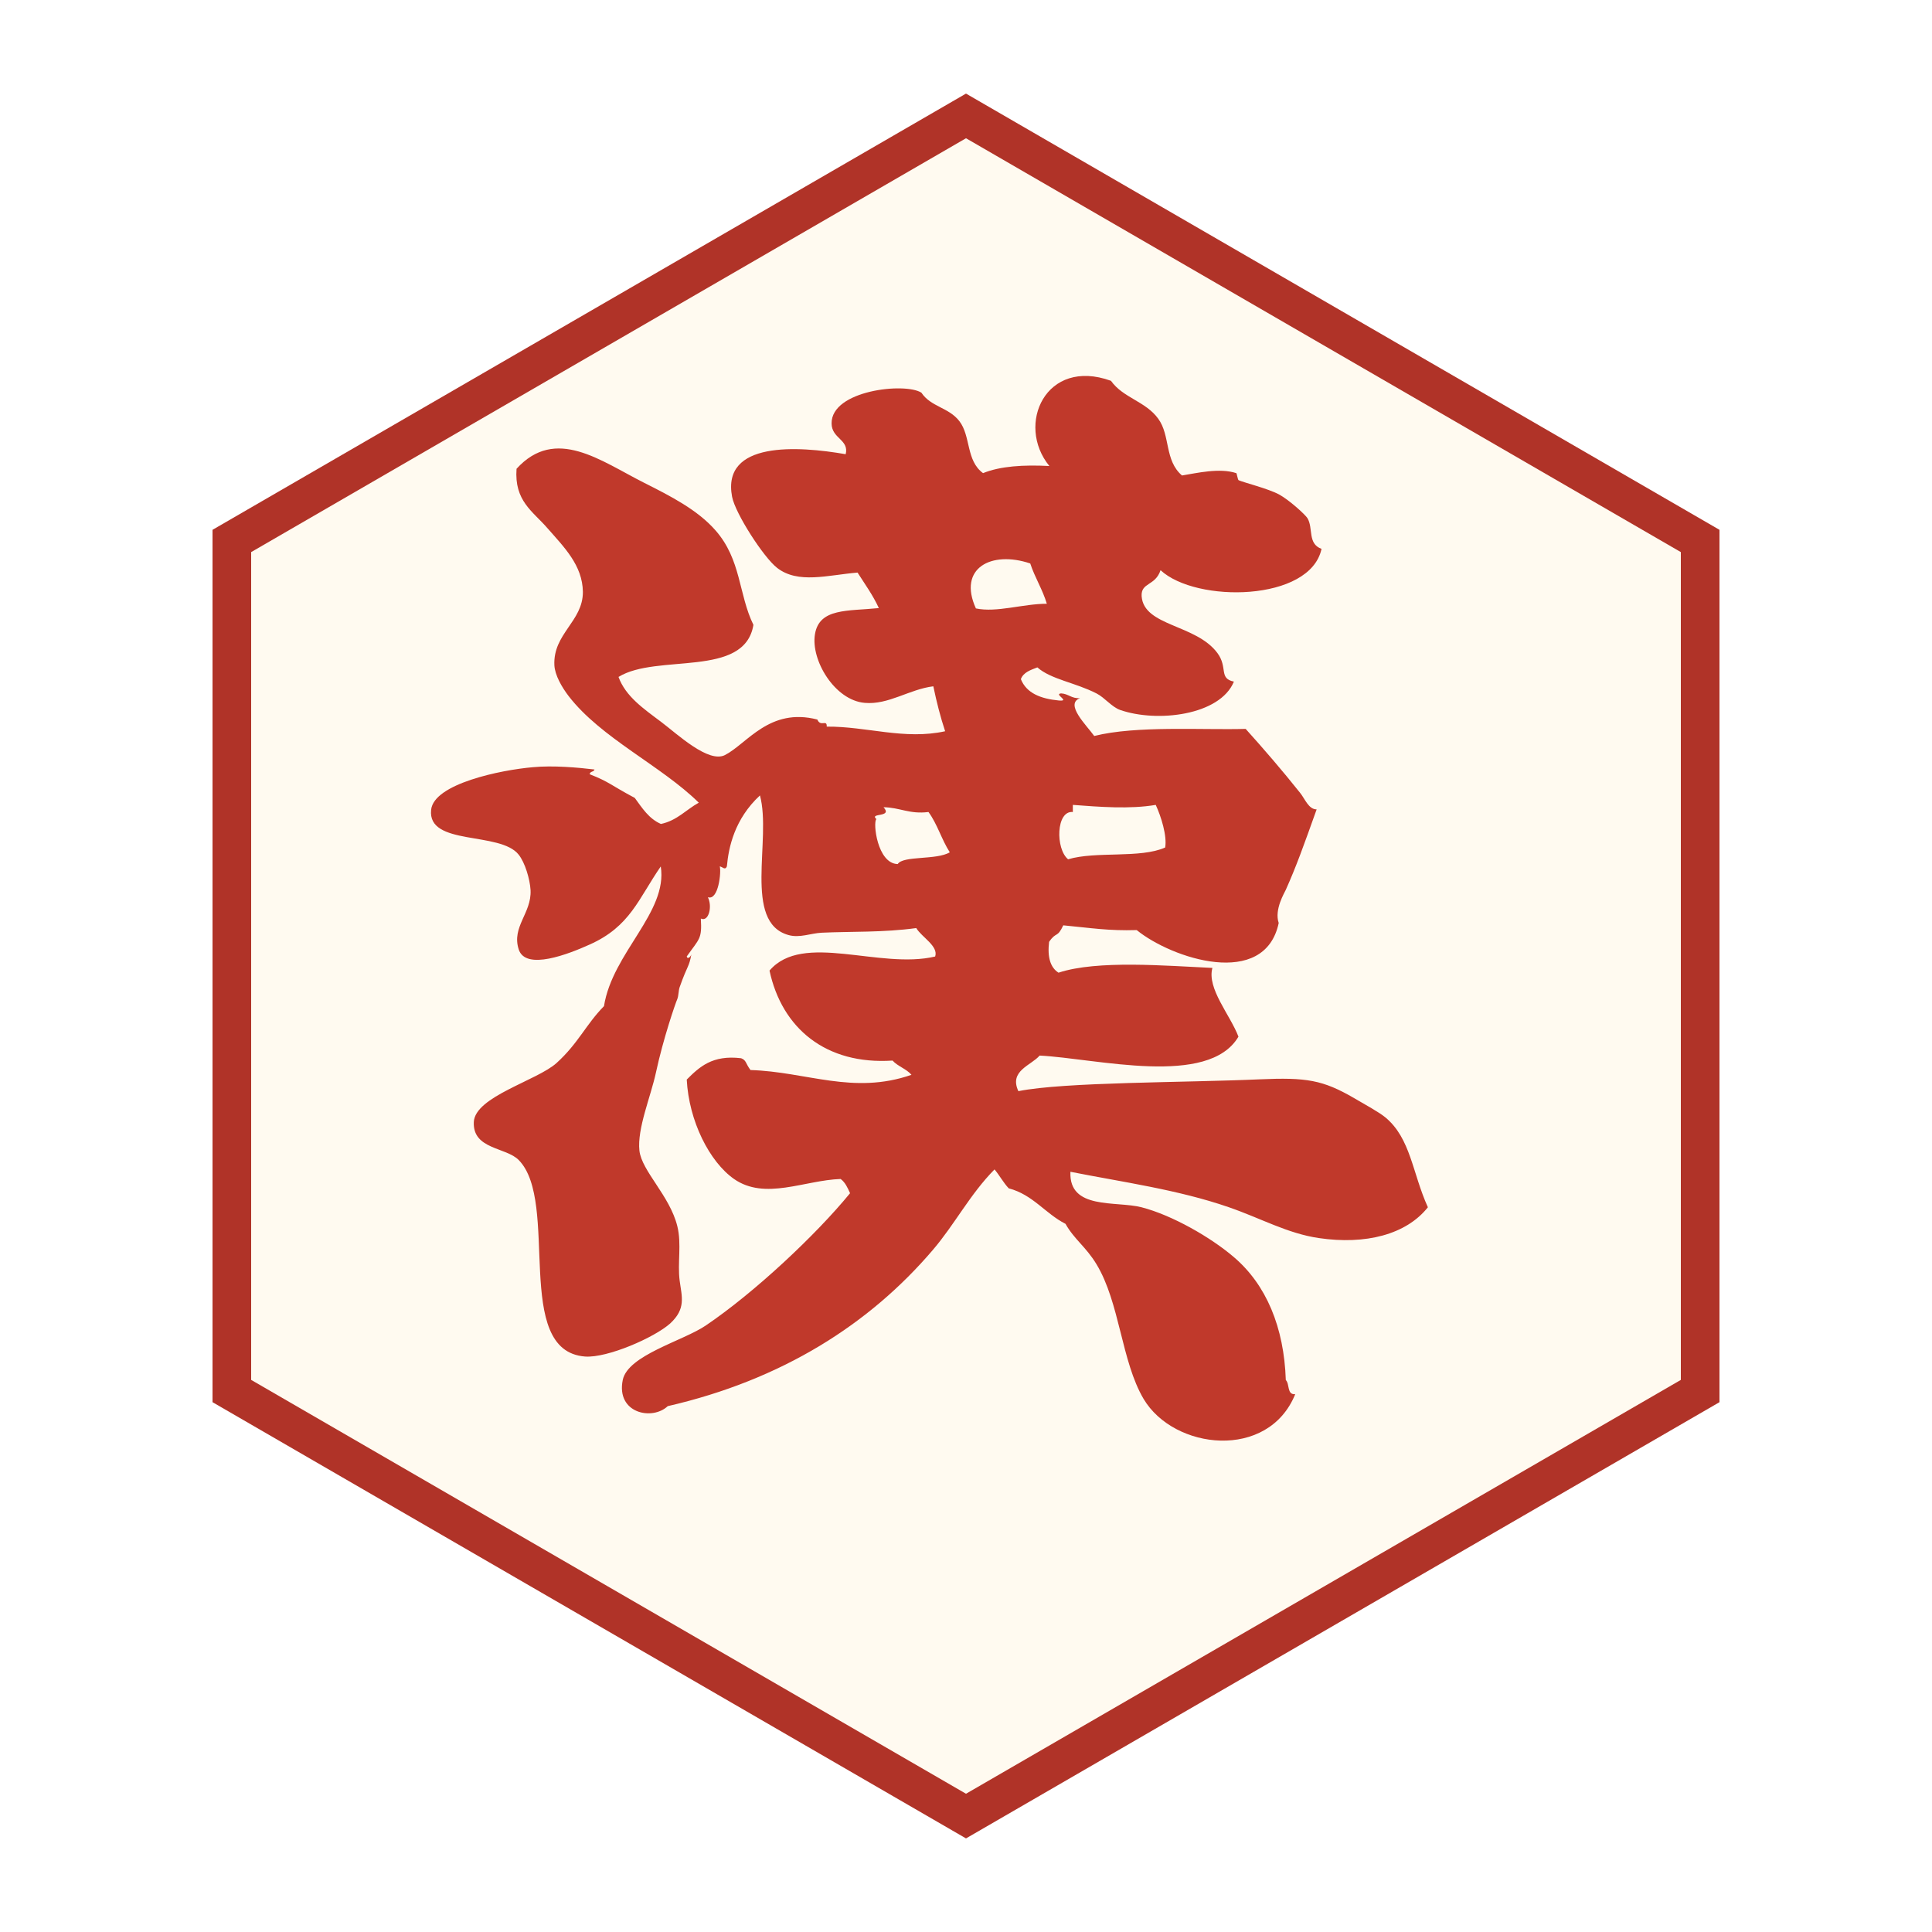
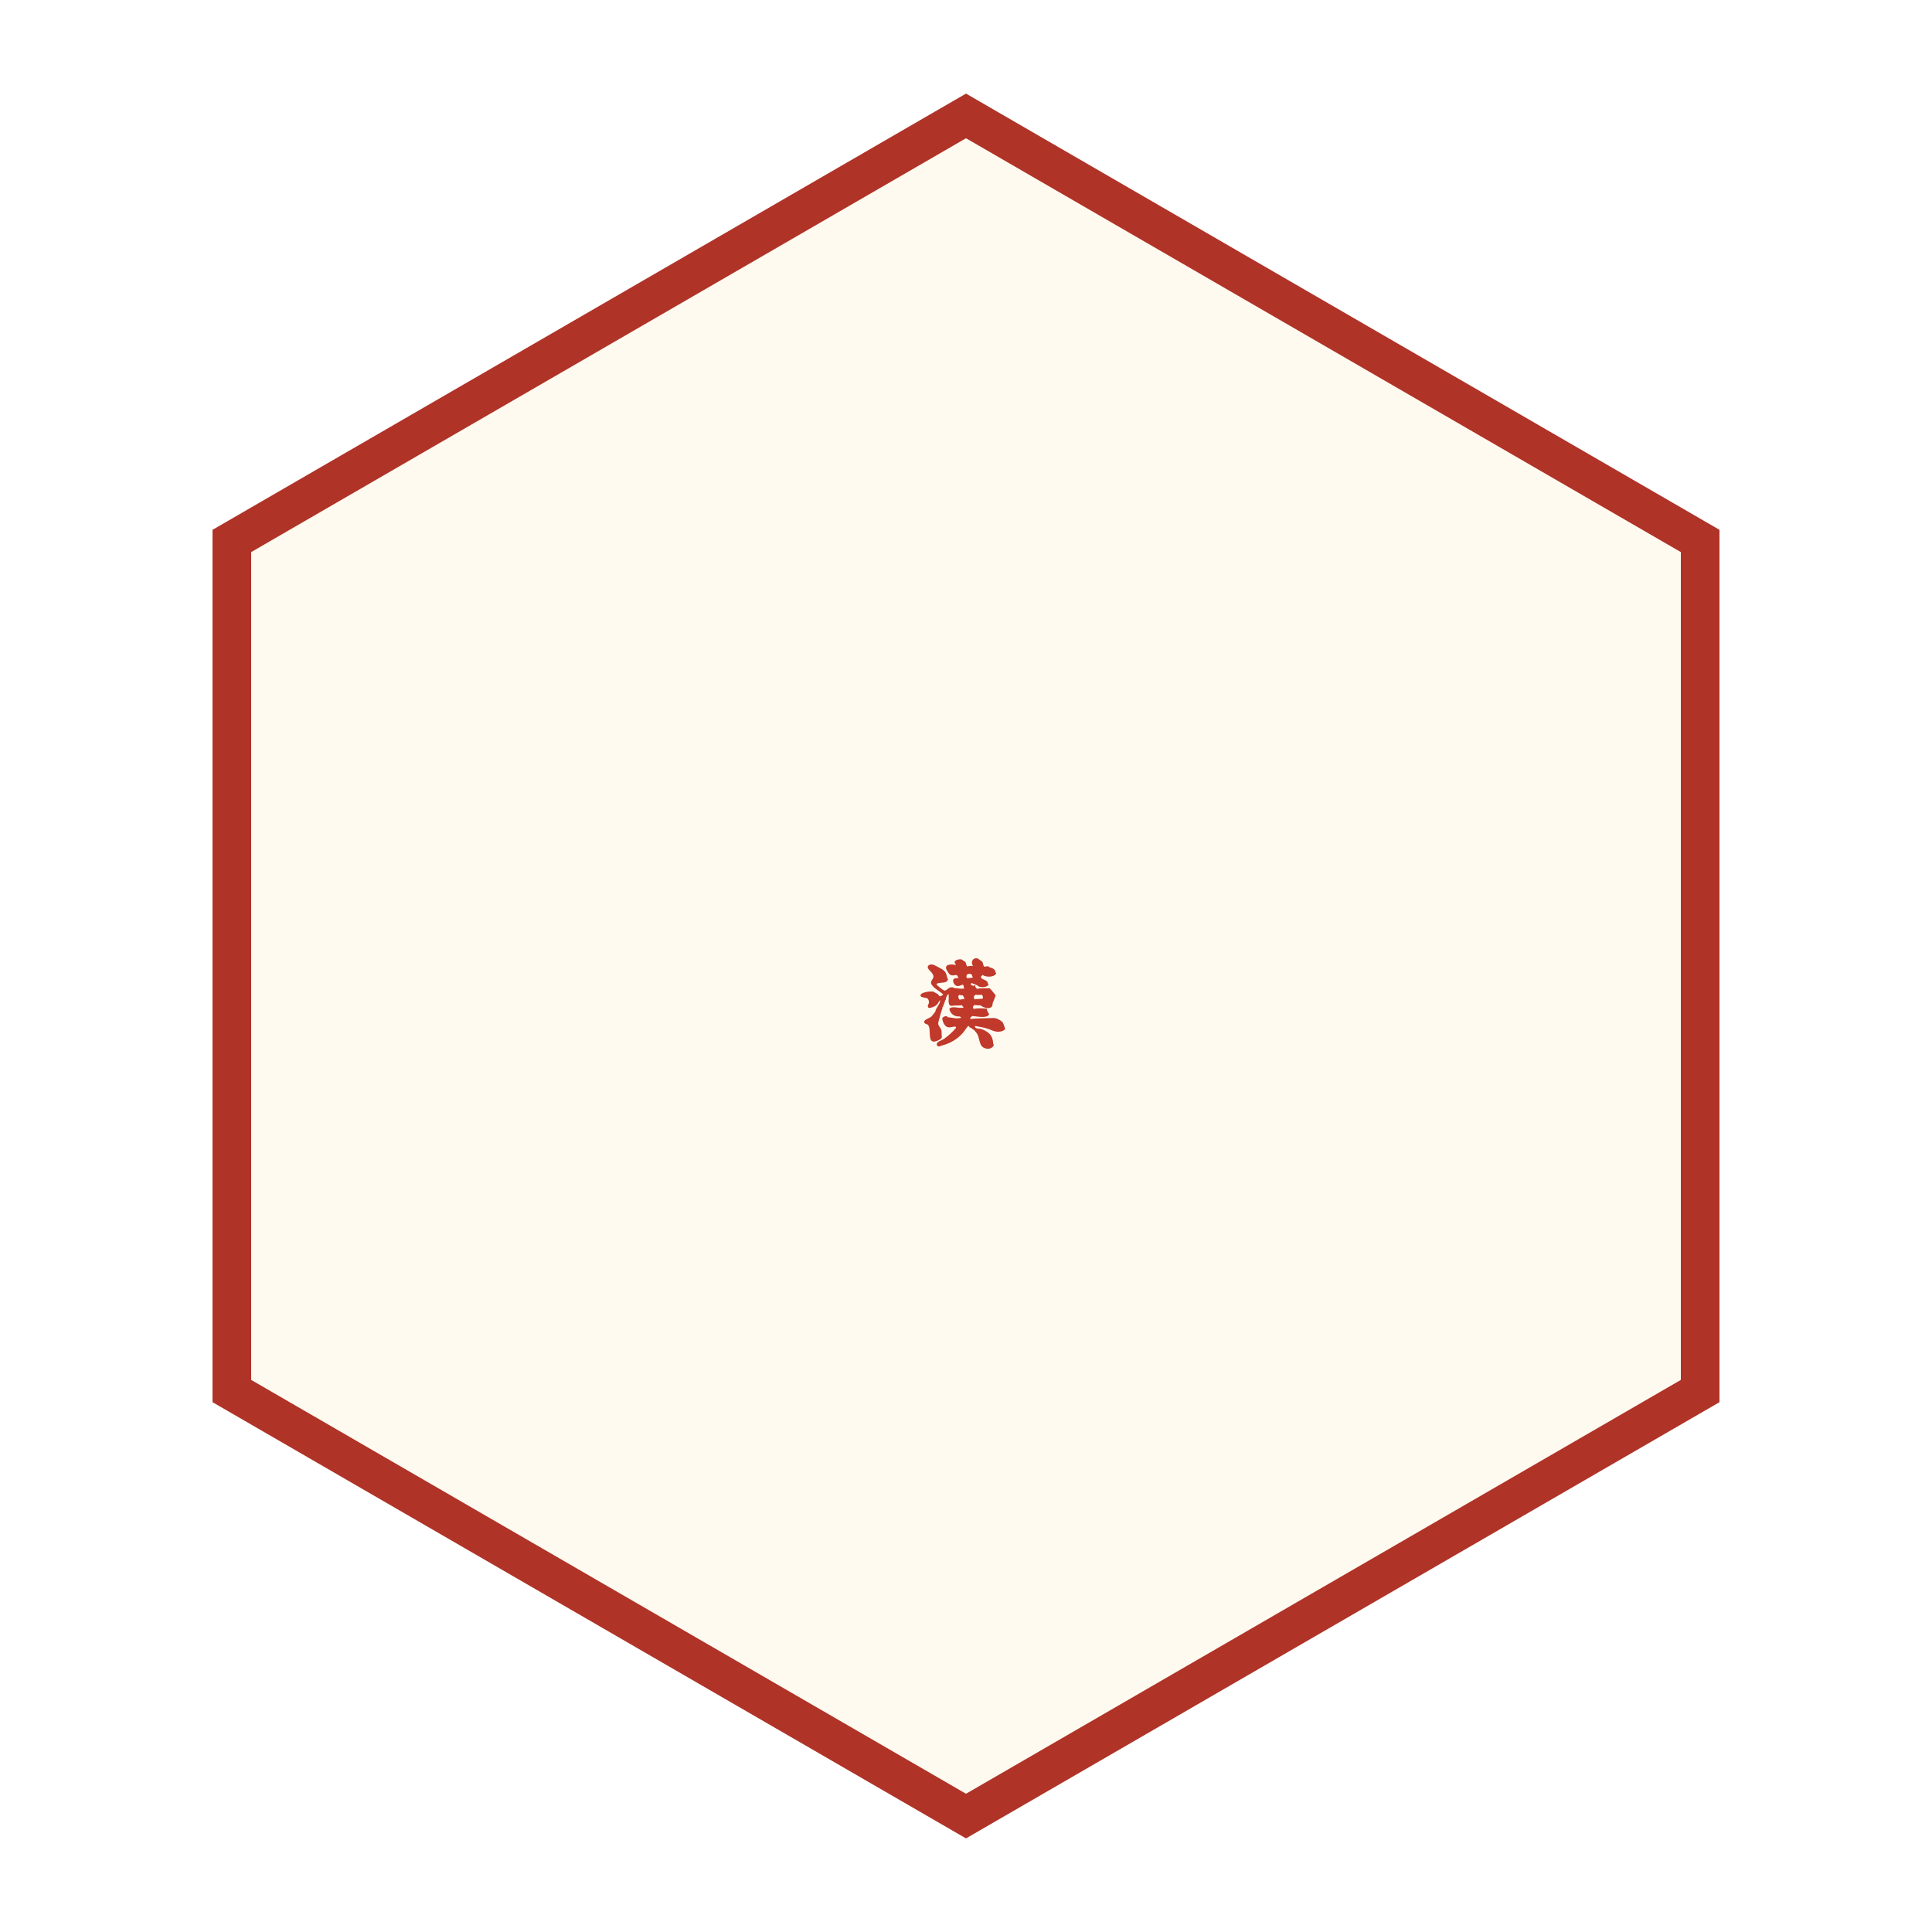
<svg xmlns="http://www.w3.org/2000/svg" viewBox="0 0 100 100" width="256" height="256">
  <polygon points="50,6 88,28 88,72 50,94 12,72 12,28" fill="#fffaf0" stroke="#b03328" stroke-width="2" />
-   <g transform="translate(50 50) translate(0 2.400) scale(1.0) translate(-326.017 -109.670)">
+   <g transform="translate(50 50) translate(0 2.400) scale(0.085) translate(-326.017 -109.670)">
    <path d="M347.723,115.105c1.318,1.096,1.391,2.867,2.201,4.653c-1.125,1.417-3.23,1.949-5.639,1.595     c-1.627-0.237-2.998-1.021-4.658-1.595c-2.652-0.919-5.563-1.311-8.205-1.837c-0.088,1.986,2.352,1.496,3.68,1.837     c1.592,0.41,3.592,1.563,4.773,2.574c1.684,1.431,2.605,3.637,2.695,6.369c0.209,0.2,0.047,0.771,0.488,0.731     c-1.395,3.437-6.275,2.891-7.848,0.247c-1.156-1.958-1.229-4.979-2.443-6.979c-0.545-0.9-1.146-1.277-1.6-2.084     c-1.055-0.537-1.68-1.507-2.938-1.838c-0.279-0.293-0.475-0.672-0.736-0.979c-1.273,1.291-2.053,2.835-3.188,4.163     c-3.271,3.838-7.795,6.725-13.725,8.09c-0.813,0.765-2.678,0.364-2.33-1.352c0.262-1.287,3.111-2.021,4.289-2.816     c2.547-1.721,5.723-4.71,7.477-6.854c-0.127-0.284-0.252-0.563-0.488-0.736c-1.871,0.063-3.912,1.119-5.518,0     c-1.271-0.891-2.336-2.998-2.447-5.146c0.652-0.65,1.322-1.285,2.814-1.104c0.275,0.1,0.229,0.275,0.486,0.611     c2.903,0.088,5.313,1.296,8.332,0.247c-0.268-0.313-0.713-0.438-0.979-0.737c-3.455,0.229-5.729-1.674-6.369-4.657     c1.723-2.021,5.691-0.047,8.574-0.729c0.179-0.541-0.691-0.993-0.979-1.472c-1.723,0.235-3.363,0.169-4.896,0.24     c-0.566,0.028-1.135,0.284-1.717,0.121c-2.375-0.662-0.861-4.956-1.477-7.227c-1.313,1.217-1.623,2.681-1.712,3.674     c-0.095,0.22-0.226,0.019-0.368,0c0.084,0.28-0.066,1.781-0.615,1.595c0.242,0.48,0.043,1.296-0.365,1.104     c0.066,1.067-0.074,1.031-0.73,1.963c0.043,0.173,0.215,0.009,0.242-0.121c-0.131,0.713-0.189,0.521-0.609,1.711     c-0.063,0.188-0.051,0.441-0.121,0.615c-0.094,0.21-0.729,2.047-1.104,3.796c-0.271,1.259-0.979,2.9-0.857,4.047     c0.117,1.059,1.576,2.336,1.963,3.917c0.229,0.918,0,1.911,0.121,2.82c0.113,0.835,0.332,1.446-0.486,2.205     c-0.811,0.732-3.258,1.801-4.41,1.717c-3.776-0.285-1.292-7.987-3.434-10.17c-0.658-0.672-2.387-0.545-2.326-1.965     c0.055-1.322,3.291-2.152,4.289-3.063c1.124-1.021,1.512-1.985,2.449-2.938c0.438-2.771,3.313-4.857,2.939-7.23     c-1.154,1.665-1.574,3.104-3.683,4.043c-1.073,0.484-3.313,1.37-3.671,0.247c-0.373-1.175,0.671-1.865,0.615-3.063     c-0.033-0.574-0.289-1.428-0.615-1.837c-0.96-1.223-4.733-0.435-4.532-2.323c0.141-1.347,3.602-2.063,5.271-2.205     c1.034-0.099,2.321,0.014,3.185,0.119c-0.023,0.133-0.239,0.084-0.248,0.246c1.022,0.399,1.069,0.553,2.333,1.225     c0.381,0.521,0.729,1.077,1.354,1.348c0.84-0.178,1.301-0.74,1.959-1.101c-1.939-1.912-5.064-3.345-6.738-5.52     c-0.354-0.463-0.709-1.082-0.736-1.591c-0.08-1.637,1.482-2.271,1.475-3.801c-0.02-1.38-0.972-2.312-1.844-3.308     c-0.754-0.87-1.711-1.396-1.59-3.063c2.021-2.219,4.349-0.41,6.617,0.732c1.355,0.681,2.752,1.396,3.674,2.448     c1.345,1.521,1.195,3.319,1.97,4.899c-0.457,2.773-4.993,1.465-6.983,2.695c0.367,1.007,1.287,1.637,2.205,2.326     c0.844,0.635,2.448,2.154,3.307,1.717c1.152-0.596,2.306-2.476,4.779-1.838c0.172,0.407,0.502-0.032,0.487,0.367     c2.062-0.018,4.024,0.702,6.128,0.239c-0.242-0.731-0.443-1.516-0.611-2.326c-1.244,0.153-2.322,0.97-3.553,0.857     c-1.548-0.131-2.798-2.21-2.574-3.553c0.225-1.361,1.686-1.188,3.307-1.353c-0.309-0.672-0.719-1.236-1.102-1.837     c-1.543,0.126-3.076,0.605-4.168-0.247c-0.695-0.541-2.158-2.808-2.326-3.675c-0.551-2.896,3.412-2.634,5.879-2.205     c0.189-0.76-0.727-0.802-0.729-1.595c-0.016-1.716,3.805-2.131,4.648-1.59c0.494,0.74,1.408,0.756,1.963,1.469     c0.605,0.783,0.338,2.047,1.229,2.695c0.898-0.364,2.092-0.438,3.432-0.368c-1.754-2.146-0.182-5.628,3.188-4.411     c0.625,0.886,1.801,1.063,2.447,1.963c0.635,0.867,0.316,2.154,1.23,2.938c0.746-0.12,1.941-0.409,2.813-0.12     c0.025,0.009,0.072,0.345,0.119,0.366c0.275,0.121,1.521,0.431,2.086,0.733c0.535,0.289,1.359,1.045,1.475,1.229     c0.314,0.521-0.007,1.322,0.729,1.59c-0.582,2.735-6.492,2.814-8.332,1.104c-0.271,0.828-1.023,0.622-0.979,1.35     c0.115,1.558,2.813,1.443,3.922,2.938c0.555,0.751,0.055,1.315,0.854,1.479c-0.721,1.753-3.979,2.131-5.883,1.469     c-0.441-0.153-0.801-0.639-1.227-0.856c-1.098-0.563-2.363-0.729-3.063-1.349c-0.354,0.135-0.725,0.256-0.854,0.609     c0.293,0.729,1.027,1.013,1.957,1.104c0.646,0.058-0.283-0.331,0.127-0.367c0.387,0.021,0.535,0.278,0.979,0.246     c-0.813,0.305,0.342,1.408,0.734,1.958c2.172-0.546,5.563-0.303,7.838-0.367c0.904,1.003,1.906,2.163,2.82,3.313     c0.252,0.313,0.438,0.854,0.854,0.854c-0.686,1.921-1.049,2.938-1.596,4.163c-0.063,0.144-0.605,1.024-0.367,1.717     c-0.73,3.43-5.539,1.84-7.35,0.367c-1.463,0.043-2.316-0.104-3.801-0.246c-0.32,0.679-0.361,0.306-0.734,0.856     c-0.094,0.787,0.063,1.328,0.488,1.595c2.01-0.666,5.581-0.354,7.965-0.247c-0.295,1.063,0.922,2.434,1.348,3.558     c-1.553,2.634-7.354,1.128-10.291,0.979c-0.438,0.514-1.594,0.782-1.1,1.842c2.395-0.479,8.607-0.438,12.493-0.612     c2.411-0.106,3.267,0.029,4.896,0.979C346.678,114.443,347.396,114.835,347.723,115.105z M336.326,101.137     c0.104-0.602-0.209-1.604-0.488-2.206c-1.334,0.229-2.928,0.103-4.291,0c0,0.121,0,0.247,0,0.368     c-0.871-0.084-0.904,1.907-0.246,2.448C332.746,101.314,335.025,101.715,336.326,101.137z M330.201,88.52     c-0.227-0.756-0.617-1.348-0.859-2.085c-2.02-0.681-3.762,0.243-2.813,2.327C327.613,88.99,328.945,88.523,330.201,88.52z      M325.178,101.384c-0.418-0.644-0.65-1.474-1.104-2.085c-0.984,0.126-1.479-0.237-2.326-0.247     c0.502,0.551-0.76,0.271-0.369,0.616c-0.189,0.14,0.037,2.303,1.104,2.326C322.758,101.547,324.494,101.799,325.178,101.384z" fill="#c0392b" />
  </g>
</svg>
